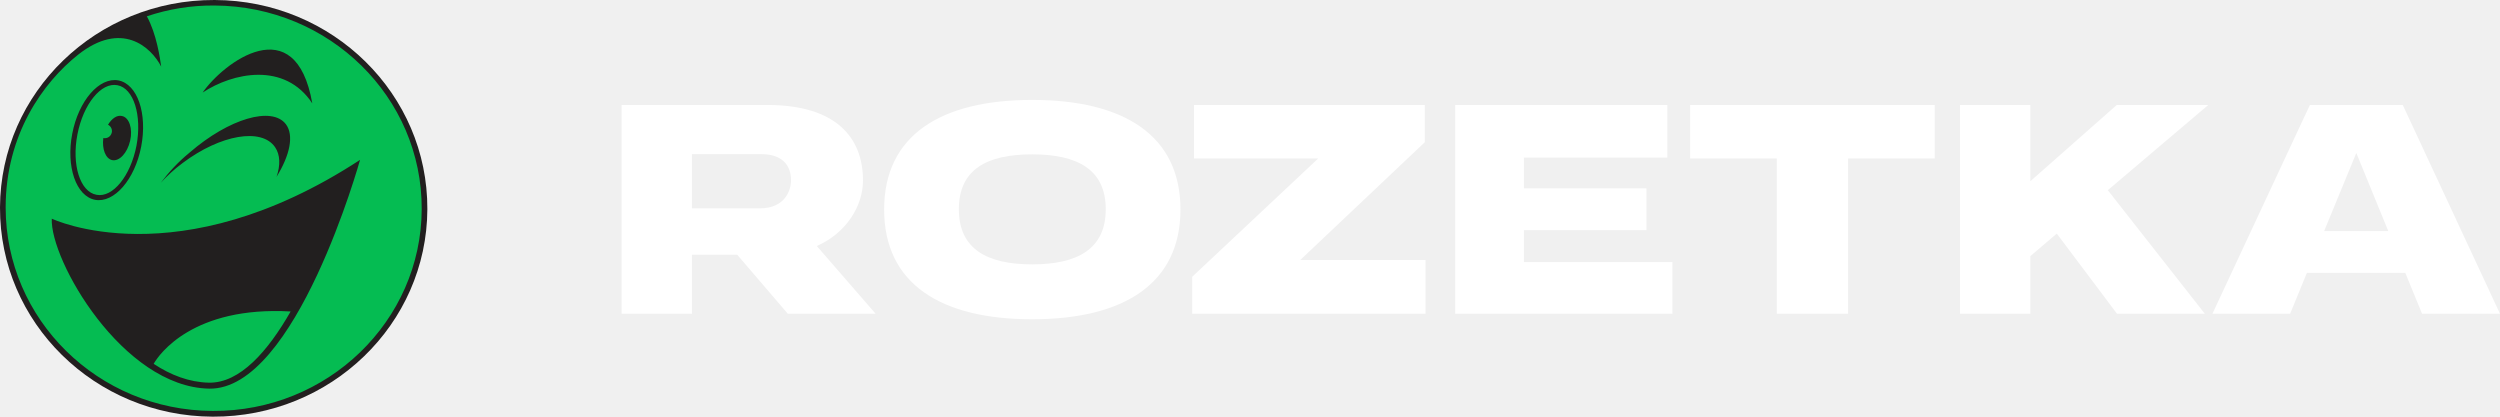
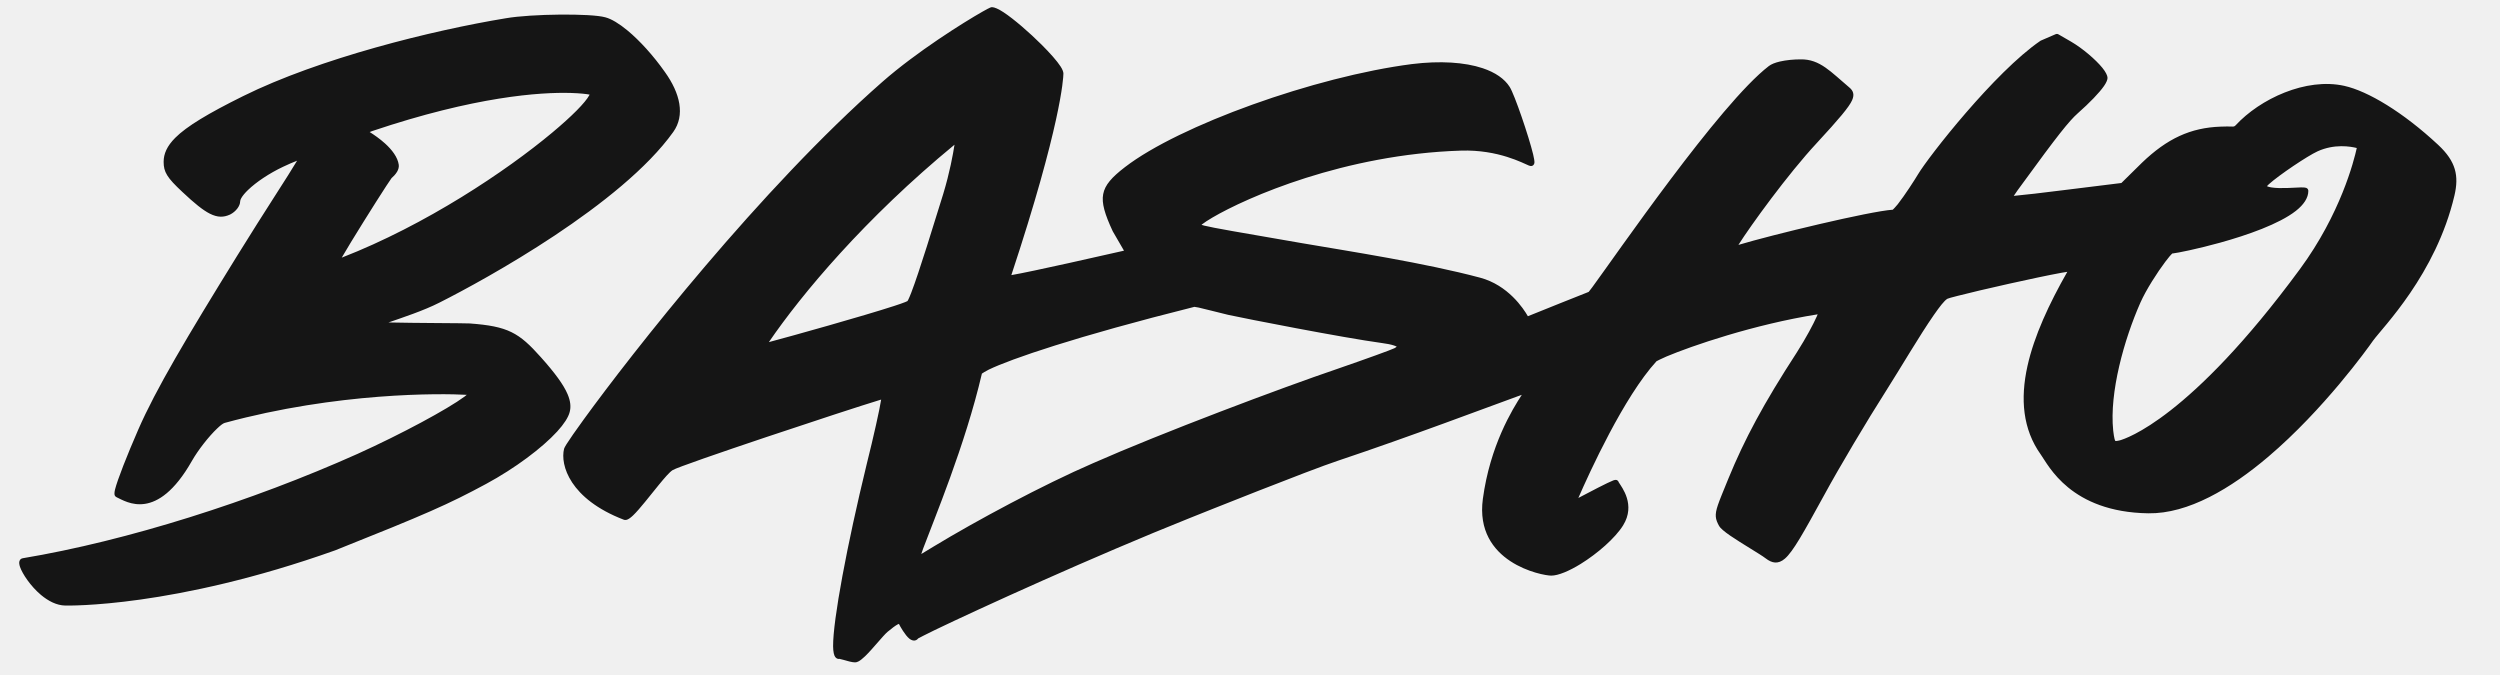
- <svg xmlns="http://www.w3.org/2000/svg" width="240" height="40" viewBox="0 0 240 40" fill="none">
-   <path d="M41.026 20.088C40.98 31.136 31.741 40.044 20.422 40C9.104 39.956 -0.045 30.959 0 19.912C0.045 8.864 9.285 -0.044 20.603 0C31.944 0.044 41.071 9.041 41.026 20.088Z" fill="#221F1F" />
-   <path d="M27.901 29.901C25.732 33.693 23.043 36.803 20.039 36.736C18.164 36.692 16.379 36.009 14.752 34.928C15.272 34.002 18.548 29.372 27.901 29.901ZM40.484 20.088C40.438 30.827 31.447 39.515 20.423 39.449C9.398 39.404 0.543 30.65 0.543 19.912C0.543 12.944 4.112 7.938 7.501 5.248C11.658 1.963 14.481 4.476 15.475 6.395C15.362 5.579 15.024 3.242 14.097 1.566C16.131 0.882 18.322 0.507 20.604 0.529C31.628 0.596 40.529 9.328 40.484 20.088ZM19.451 8.887C22.343 6.968 27.336 5.91 29.979 9.923C28.375 0.75 21.439 6.02 19.451 8.887ZM15.43 17.552C16.04 16.891 16.741 16.229 17.554 15.634C21.168 12.922 25.122 12.238 26.41 14.134C26.907 14.862 26.929 15.877 26.545 16.979C27.833 14.906 28.239 12.988 27.449 11.93C26.116 10.165 21.982 11.378 18.209 14.642C17.102 15.546 16.176 16.56 15.43 17.552ZM9.127 19.184C10.957 19.515 12.945 17.244 13.555 14.068C14.165 10.893 13.194 8.071 11.364 7.718C9.534 7.387 7.546 9.658 6.936 12.834C6.326 15.987 7.297 18.831 9.127 19.184ZM34.565 15.347C17.057 26.792 4.971 20.992 4.971 20.992C4.79 24.961 11.771 37.155 20.084 37.31C28.42 37.464 34.565 15.347 34.565 15.347ZM7.433 12.9C7.998 9.989 9.715 7.872 11.274 8.181C12.832 8.468 13.646 11.069 13.103 13.98C12.539 16.891 10.822 19.008 9.263 18.699C7.681 18.412 6.868 15.81 7.433 12.9ZM10.754 15.369C11.454 15.524 12.222 14.686 12.493 13.517C12.764 12.348 12.403 11.268 11.703 11.136C11.228 11.025 10.731 11.378 10.37 11.974C10.686 12.128 10.844 12.525 10.686 12.856C10.551 13.164 10.234 13.319 9.918 13.252C9.782 14.289 10.121 15.215 10.754 15.369Z" fill="#05BC52" />
-   <path fill-rule="evenodd" clip-rule="evenodd" d="M84.877 20.11C84.877 12.966 90.35 9.592 99.09 9.592C107.873 9.592 113.324 12.988 113.324 20.11C113.324 27.233 107.873 30.65 99.09 30.65C90.328 30.65 84.877 27.255 84.877 20.11ZM92.05 20.088C92.05 23.881 94.72 25.38 99.09 25.38C103.437 25.38 106.152 23.903 106.152 20.088C106.152 16.273 103.437 14.818 99.09 14.818C94.72 14.818 92.05 16.273 92.05 20.088Z" fill="white" />
-   <path d="M136.784 13.649V10.077H114.626V15.215H126.544L114.45 26.571V30.121H136.85V24.961H124.822L136.784 13.649Z" fill="white" />
-   <path d="M158.058 22.095H146.295V25.16H160.552V30.121H139.697V10.077H160.066V15.127H146.295V18.082H158.058V22.095Z" fill="white" />
-   <path d="M162.251 15.215H170.571V30.121H177.413V15.215H185.733V10.077H162.251V15.215Z" fill="white" />
-   <path fill-rule="evenodd" clip-rule="evenodd" d="M230.665 10.077H221.749L212.392 30.121H219.851L221.462 26.196H230.908L232.519 30.121H240L230.665 10.077ZM223.117 22.183L226.207 14.686L229.275 22.183H223.117Z" fill="white" />
-   <path fill-rule="evenodd" clip-rule="evenodd" d="M82.847 17.332C82.847 13.098 80.132 10.077 73.666 10.077H59.675V30.121H66.428V24.454H70.775L75.63 30.121H84.061L78.411 23.616C81.236 22.381 82.847 19.779 82.847 17.332ZM66.428 14.796H73.07C75.123 14.796 75.939 15.899 75.939 17.31C75.939 18.258 75.365 20 72.96 20H66.428V14.796Z" fill="white" />
-   <path d="M194.913 17.398L203.211 10.077H211.995L202.35 18.258L211.664 30.121H203.233L197.451 22.425L194.913 24.587V30.121H188.16V10.077H194.913V17.398Z" fill="white" />
+ <svg xmlns="http://www.w3.org/2000/svg" viewBox="0 0 300 81" xml:space="preserve" style="fill-rule:evenodd;clip-rule:evenodd;stroke-linejoin:round;stroke-miterlimit:2">
+   <path d="M105.738 47.952c-.186 1.197-.874 4.309-1.758 7.847v.002c-2.323 9.55-4.033 18.63-4.008 21.756.006.664.114 1.1.257 1.286.142.185.318.253.52.223.037.008.275.06.465.116.454.133 1.027.303 1.391.303.113 0 .248-.032.396-.107.225-.113.512-.342.824-.643.921-.89 2.129-2.445 2.689-2.921.535-.443.91-.722 1.18-.871.058-.033.127-.06.176-.077.128.271.738 1.36 1.255 1.774.231.185.464.252.655.22.143-.024.282-.095.396-.246.152-.08.953-.504 1.977-.997 5.195-2.504 19.13-8.865 30.681-13.476 1.351-.539 14.2-5.695 17.849-6.899h.002c8.549-2.861 17.93-6.42 21.444-7.688.172-.063.335-.12.485-.172-1.121 1.73-3.799 6.051-4.67 12.474-1.039 7.668 7.109 9.219 8.203 9.219.832 0 2.152-.549 3.53-1.401 2.007-1.241 4.155-3.104 5.102-4.64 1.521-2.466-.156-4.553-.516-5.135l-.013-.023a.374.374 0 0 0-.064-.135c-.05-.067-.129-.137-.266-.154-.046-.006-.156-.002-.31.055-.602.22-2.894 1.418-4.209 2.114 1.309-3 5.474-12.152 9.379-16.406.032-.018.573-.308 1.195-.57 2.964-1.248 10.478-3.845 18.145-5.061-.032.08-.067.165-.106.252-.414.931-1.259 2.528-2.385 4.304-4.031 6.208-6.288 10.442-8.224 15.16 0 0 0 .001-.001.001-.614 1.52-1.029 2.489-1.262 3.185-.394 1.179-.313 1.663.159 2.511.139.25.635.671 1.308 1.134 1.411.972 3.62 2.236 4.251 2.724.413.319.786.49 1.147.512.383.023.767-.11 1.181-.466.983-.844 2.25-3.141 4.696-7.592 0-.001 0-.002.001-.002 1.803-3.327 5.17-8.979 7.496-12.627 1.628-2.555 3.984-6.584 5.692-9.032.687-.986 1.249-1.712 1.612-1.93.102-.055.534-.169 1.184-.337 2.833-.732 9.552-2.244 12.511-2.783.252-.046.494-.084.698-.114-2.168 3.805-3.979 7.675-4.785 11.317-.867 3.915-.577 7.572 1.617 10.633.903 1.258 3.541 6.886 12.887 7.028 4.788.073 9.916-2.978 14.404-6.795 6.646-5.654 11.895-12.956 12.56-13.915 1.135-1.58 7.547-7.954 9.77-17.414.557-2.369.193-4.092-1.949-6.088-4.225-3.938-8.44-6.451-11.258-7.08-4.608-1.029-10.133 1.569-13.053 4.737-.149.162-.254.15-.511.145-.276-.006-.667-.024-1.273.009-3.625.124-6.431 1.436-9.439 4.32l-2.482 2.444-6.703.829c-2.708.35-5.098.614-6.212.717.253-.384.629-.914 1.058-1.486.001-.002.002-.003.003-.004 4.146-5.699 5.575-7.496 6.612-8.413 1.462-1.29 2.6-2.483 3.154-3.278.294-.422.426-.766.426-.979 0-.266-.212-.709-.623-1.211-.804-.983-2.352-2.319-3.739-3.129l-1.528-.884a.378.378 0 0 0-.337-.019l-1.766.763a.383.383 0 0 0-.063.034c-5.484 3.75-13.434 13.916-14.688 16.021l-.001.001c-.361.611-1.575 2.499-2.425 3.584-.229.292-.531.594-.598.659-2.758.179-14.532 3.021-18.526 4.223l.014-.023c1.425-2.255 5.916-8.471 9.402-12.213.001-.001.001-.001.001-.002 2.676-2.897 3.871-4.315 4.229-5.129.162-.369.178-.65.116-.884-.064-.239-.214-.44-.443-.632-1.129-.951-2.002-1.791-2.865-2.389-.921-.639-1.834-1.013-3.002-.992-.798 0-1.724.083-2.485.261-.551.129-1.019.313-1.314.539-5.892 4.516-18.48 22.875-21.202 26.561-.18.244-.356.464-.42.543-.779.295-5.964 2.383-7.295 2.92-.537-.939-2.38-3.731-5.736-4.627-6.652-1.777-15.525-3.139-21.397-4.145-7.645-1.322-10.588-1.821-11.718-2.104a4.196 4.196 0 0 1-.314-.093c.03-.026.062-.054.096-.08.259-.202.667-.47 1.208-.788 4.122-2.42 15.828-7.591 29.831-8.037 4.496-.144 7.512 1.544 8.157 1.795.148.057.253.06.303.053a.377.377 0 0 0 .226-.111c.053-.052.117-.146.13-.301.013-.152-.038-.501-.153-.979-.514-2.133-2.231-7.189-2.818-8.103-.616-.975-1.732-1.74-3.237-2.243-2.154-.72-5.122-.914-8.489-.496h-.002c-11.627 1.494-27.936 7.357-34.436 12.364-1.587 1.222-2.405 2.135-2.614 3.239-.206 1.088.187 2.395 1.138 4.444.005.01.01.02.016.03l1.342 2.315c-2.206.504-11.128 2.53-13.518 2.933 5.935-17.94 6.248-23.631 6.248-24.19 0-.188-.105-.484-.335-.841-.421-.654-1.272-1.614-2.277-2.617-1.492-1.488-3.326-3.074-4.567-3.892-.611-.403-1.11-.615-1.388-.615-.034 0-.107.007-.209.048-.142.058-.468.227-.936.493-2.243 1.272-7.901 4.815-12.014 8.424C91.289 22.63 75.792 42.423 70.054 50.326c-1.01 1.39-1.718 2.414-2.07 2.971-.184.291-.277.484-.295.556-.485 1.949.702 6.029 7.153 8.508.114.044.255.053.42-.005.179-.064.427-.238.711-.509.807-.772 2.04-2.387 3.108-3.69.672-.818 1.266-1.513 1.637-1.744.976-.609 20.785-7.181 24.824-8.403.068-.02.134-.04.196-.058ZM35.651 19.284c-.993 1.7-3.865 6.025-7.204 11.43-6.061 9.81-9.745 16-11.851 20.827-1.334 3.059-2.518 6.066-2.796 7.213-.081.334-.075.563-.041.659.047.133.131.207.221.249.609.283 1.818 1.043 3.408.802 1.558-.235 3.527-1.434 5.64-5.152.742-1.306 2.03-2.944 3.025-3.888.376-.357.692-.617.915-.677 13.531-3.683 25.961-3.548 29.04-3.367-.081.07-.169.142-.259.209-2.022 1.5-7.601 4.51-12.841 6.875-12.701 5.689-27.674 10.44-40.176 12.524-.213.036-.359.165-.411.402-.031.141-.014.366.083.646.281.808 1.246 2.291 2.512 3.354.872.732 1.886 1.259 2.906 1.275.291.005 12.973.293 32.394-6.623a.069.069 0 0 0 .013-.005c10.907-4.347 13.563-5.515 18.111-7.97 3.471-1.877 6.72-4.315 8.526-6.29.817-.894 1.342-1.707 1.498-2.339.162-.615.098-1.304-.251-2.13-.477-1.126-1.506-2.541-3.206-4.439-2.634-2.958-3.945-3.718-8.543-4.056-.507-.037-6.755-.044-9.745-.119 1.629-.564 4.262-1.43 6.131-2.389 5.612-2.826 21.85-11.784 28.045-20.476 1.43-2.006.832-4.62-1.003-7.182-1.394-1.98-3.023-3.769-4.482-4.981-1.009-.838-1.945-1.401-2.673-1.589-1.718-.487-8.873-.416-11.927.112-8.825 1.451-22.385 4.81-31.549 9.351-4.215 2.089-6.765 3.626-8.134 4.999-.989.992-1.391 1.917-1.391 2.887 0 1.208.392 1.881 2.248 3.607 1.442 1.36 2.466 2.189 3.295 2.606.932.47 1.651.46 2.416.112.004-.002.009-.004.013-.006.701-.351 1.211-1.031 1.211-1.58 0-.115.053-.245.135-.392.164-.294.446-.626.812-.979.971-.936 2.526-1.988 4.22-2.788.001 0 .003-.001.004-.002.594-.288 1.211-.543 1.661-.72Zm107.676 17.538c.037.005.274.034.5.083.779.169 2.13.54 3.561.877.002 0 .004.001.005.001 2.012.443 13.717 2.736 18.423 3.379h.002c.61.08 1.088.176 1.432.288.138.046.252.092.339.142.006.004.013.008.019.012-.063.05-.162.124-.265.178-.408.202-3.474 1.314-6.819 2.468-6.753 2.292-21.151 7.711-29.351 11.329-6.038 2.617-14 6.89-19.112 9.989-.666.403-1.173.71-1.509.915.064-.198.142-.43.23-.667 1.267-3.41 5.038-12.371 7.044-20.98.081-.055.432-.292.835-.486 2.623-1.266 10.415-3.958 24.666-7.528Zm50.184 21.164v-.017.017Zm67.178-27.577c.03.001.062.001.097-.003.483-.05 2.861-.516 5.645-1.29 3.261-.906 7.073-2.241 9.068-3.807.953-.748 1.5-1.566 1.5-2.396 0-.128-.047-.275-.237-.364-.078-.036-.304-.069-.632-.061-.821.021-2.521.179-3.586-.001-.194-.032-.364-.075-.495-.138l-.019-.009c.064-.07.148-.157.232-.233 1.226-1.104 4.641-3.398 5.843-3.946 2.028-.924 3.972-.586 4.708-.4-.327 1.501-1.94 7.898-6.821 14.532-13.233 17.985-20.944 20.357-21.586 20.542-.178.043-.32.073-.437.082-.052.004-.093.011-.126-.006-.015-.008-.02-.027-.031-.047-.024-.047-.043-.105-.062-.174-.063-.233-.109-.563-.165-1.019-.475-4.562 1.307-10.941 3.268-15.367.671-1.516 2.026-3.623 2.995-4.907.36-.476.658-.836.841-.988ZM114.54 17.365c-.172 1.121-.572 3.346-1.358 5.927-1.058 3.398-2.871 9.348-3.839 11.848-.14.36-.26.646-.358.838-.029.057-.07.123-.088.151-.04.019-.156.075-.271.121-.303.121-.767.282-1.351.472-3.709 1.208-12.174 3.578-15.011 4.332 3.929-5.753 11.527-14.842 22.276-23.689Zm-43.786-6.011-.032.065c-.484.896-2.083 2.515-4.464 4.504-5.499 4.591-15.148 11.066-25.249 14.993 1.11-1.93 4.029-6.584 5.355-8.618.302-.464.579-.863.618-.919.192-.166.476-.445.662-.76.159-.267.245-.56.208-.841-.123-.91-.822-1.814-1.641-2.556-.64-.579-1.346-1.062-1.849-1.378 0-.001.313-.121.313-.121 12.346-4.152 20.156-4.678 23.839-4.567 1.174.036 1.916.134 2.24.198Zm189.64 18.945c.007.007.023.022.049.039.034.021.07.037.108.048a.299.299 0 0 1-.157-.087Zm-.003-.002c-.003-.003-.005-.006-.008-.009-.003-.004-.006-.007-.009-.01l.017.019Z" style="fill:#151515;fill-rule:nonzero" />
</svg>
